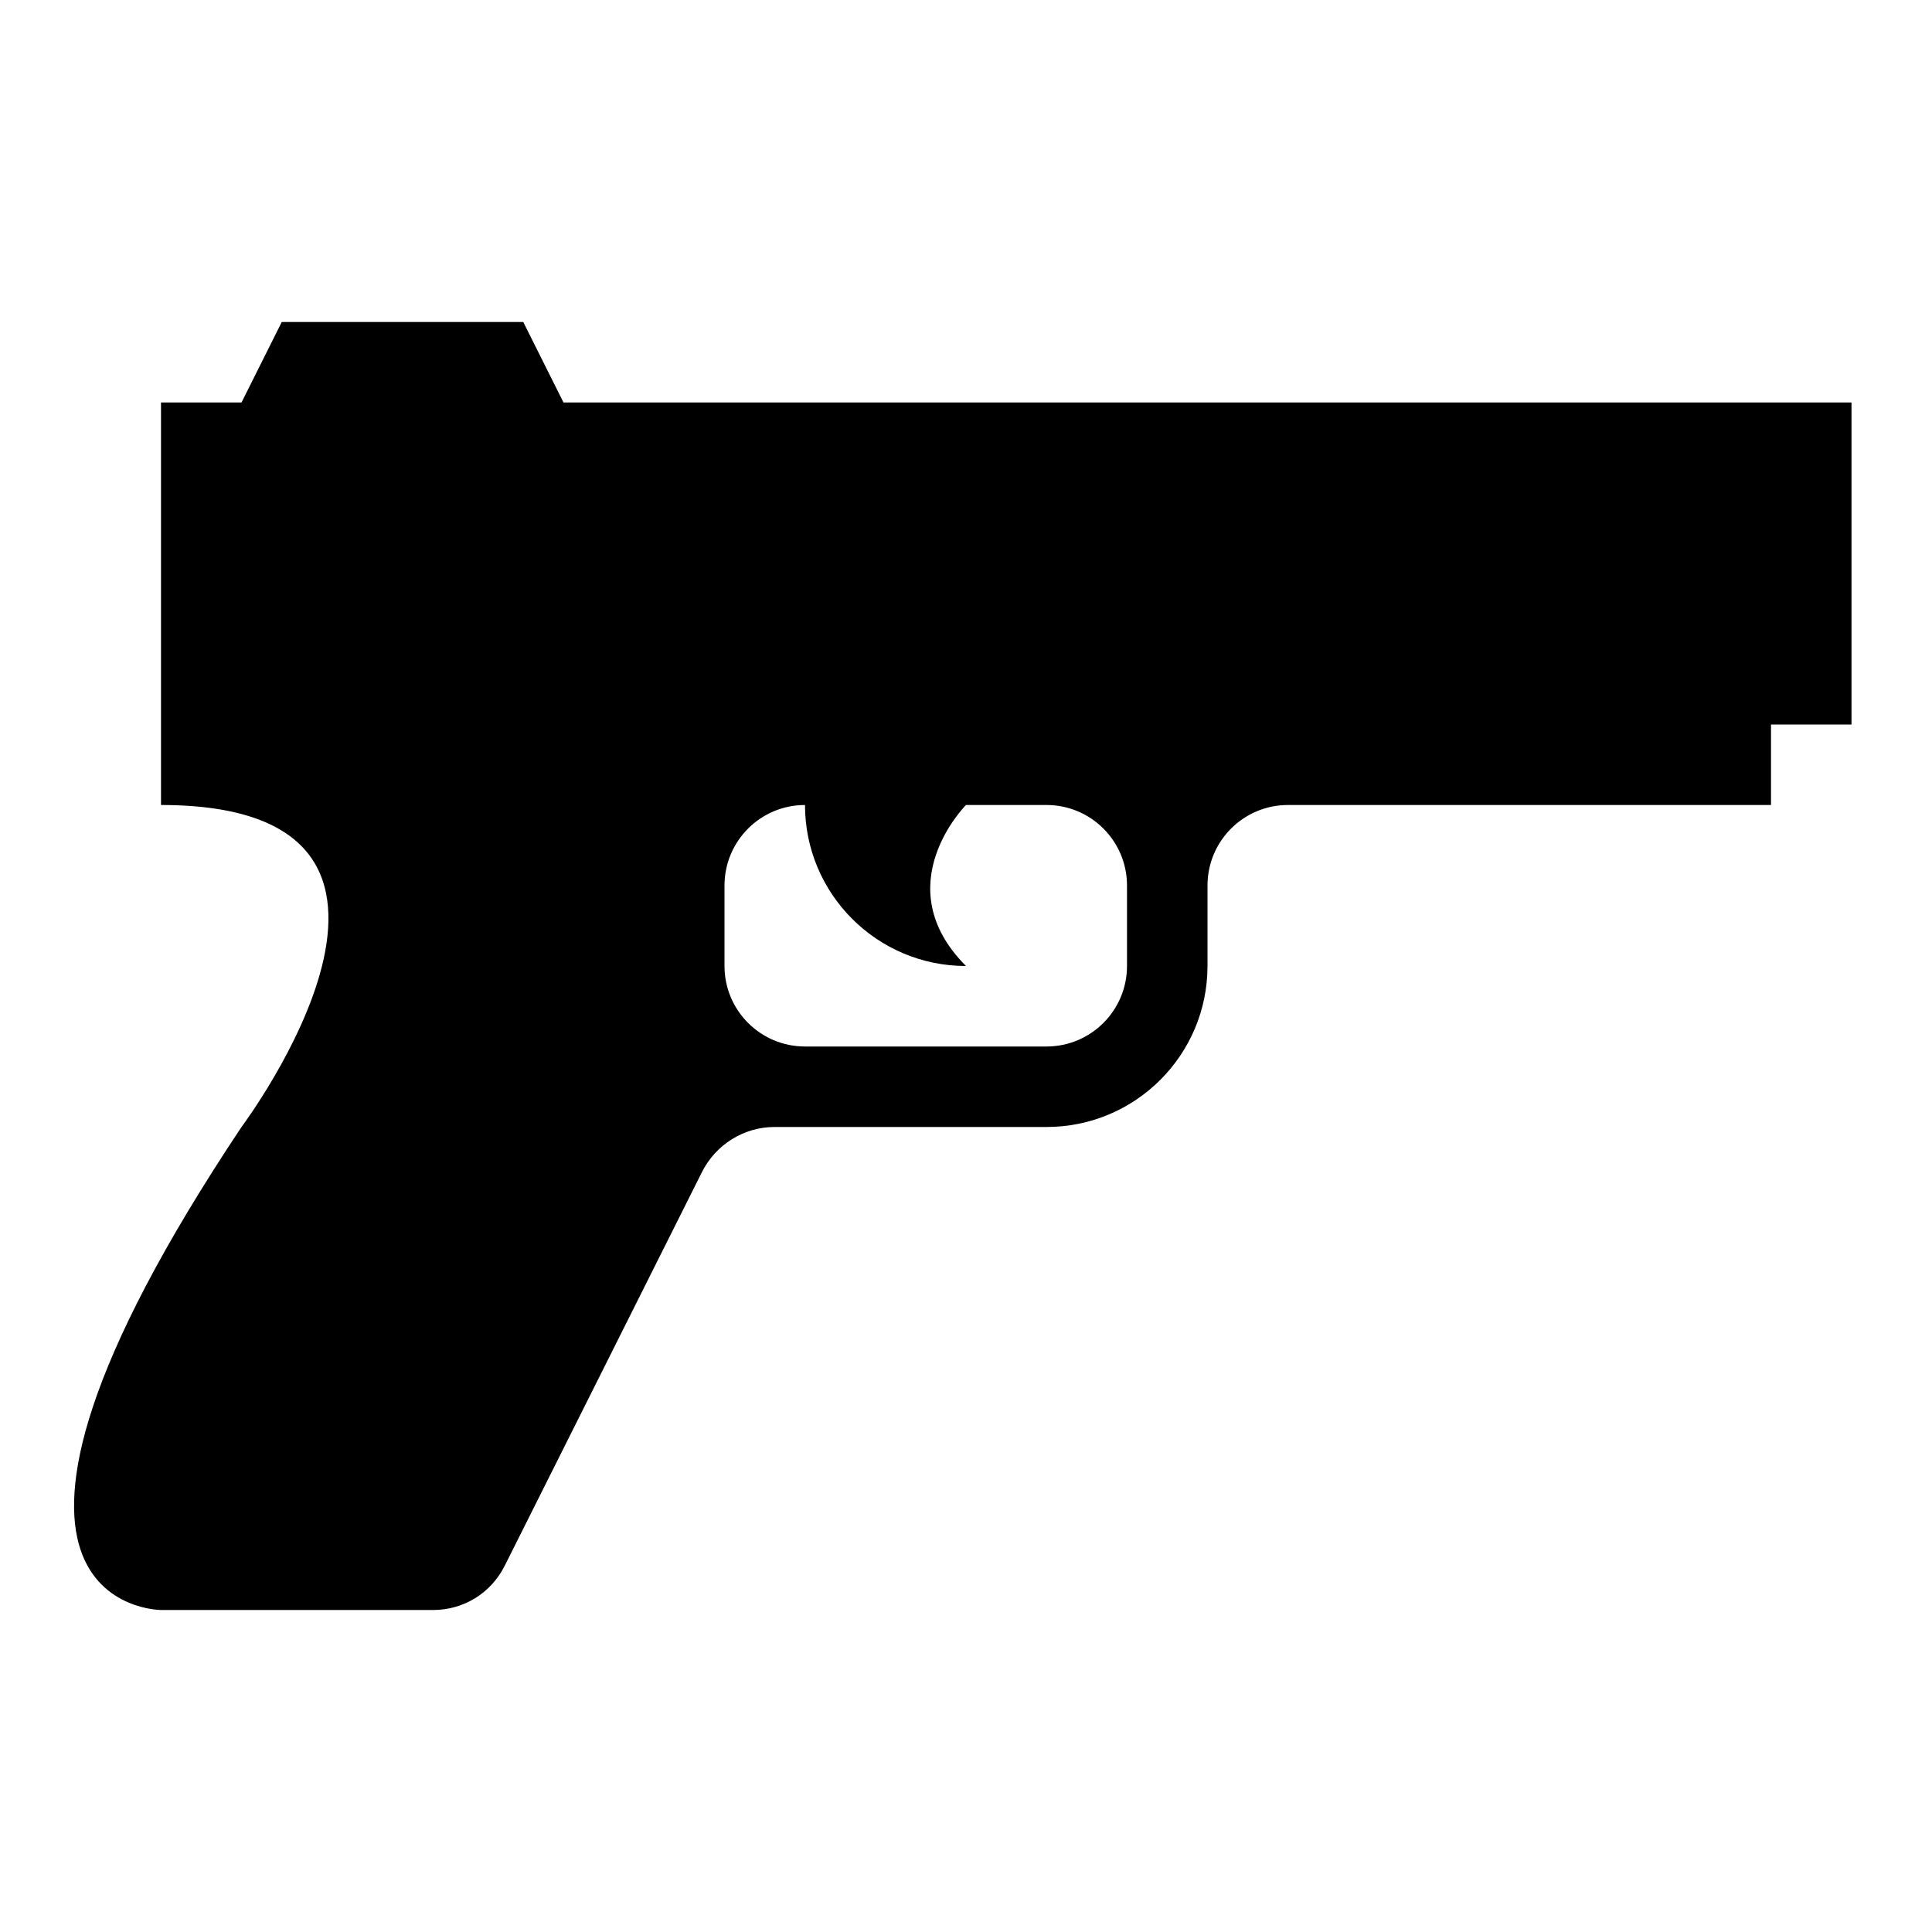
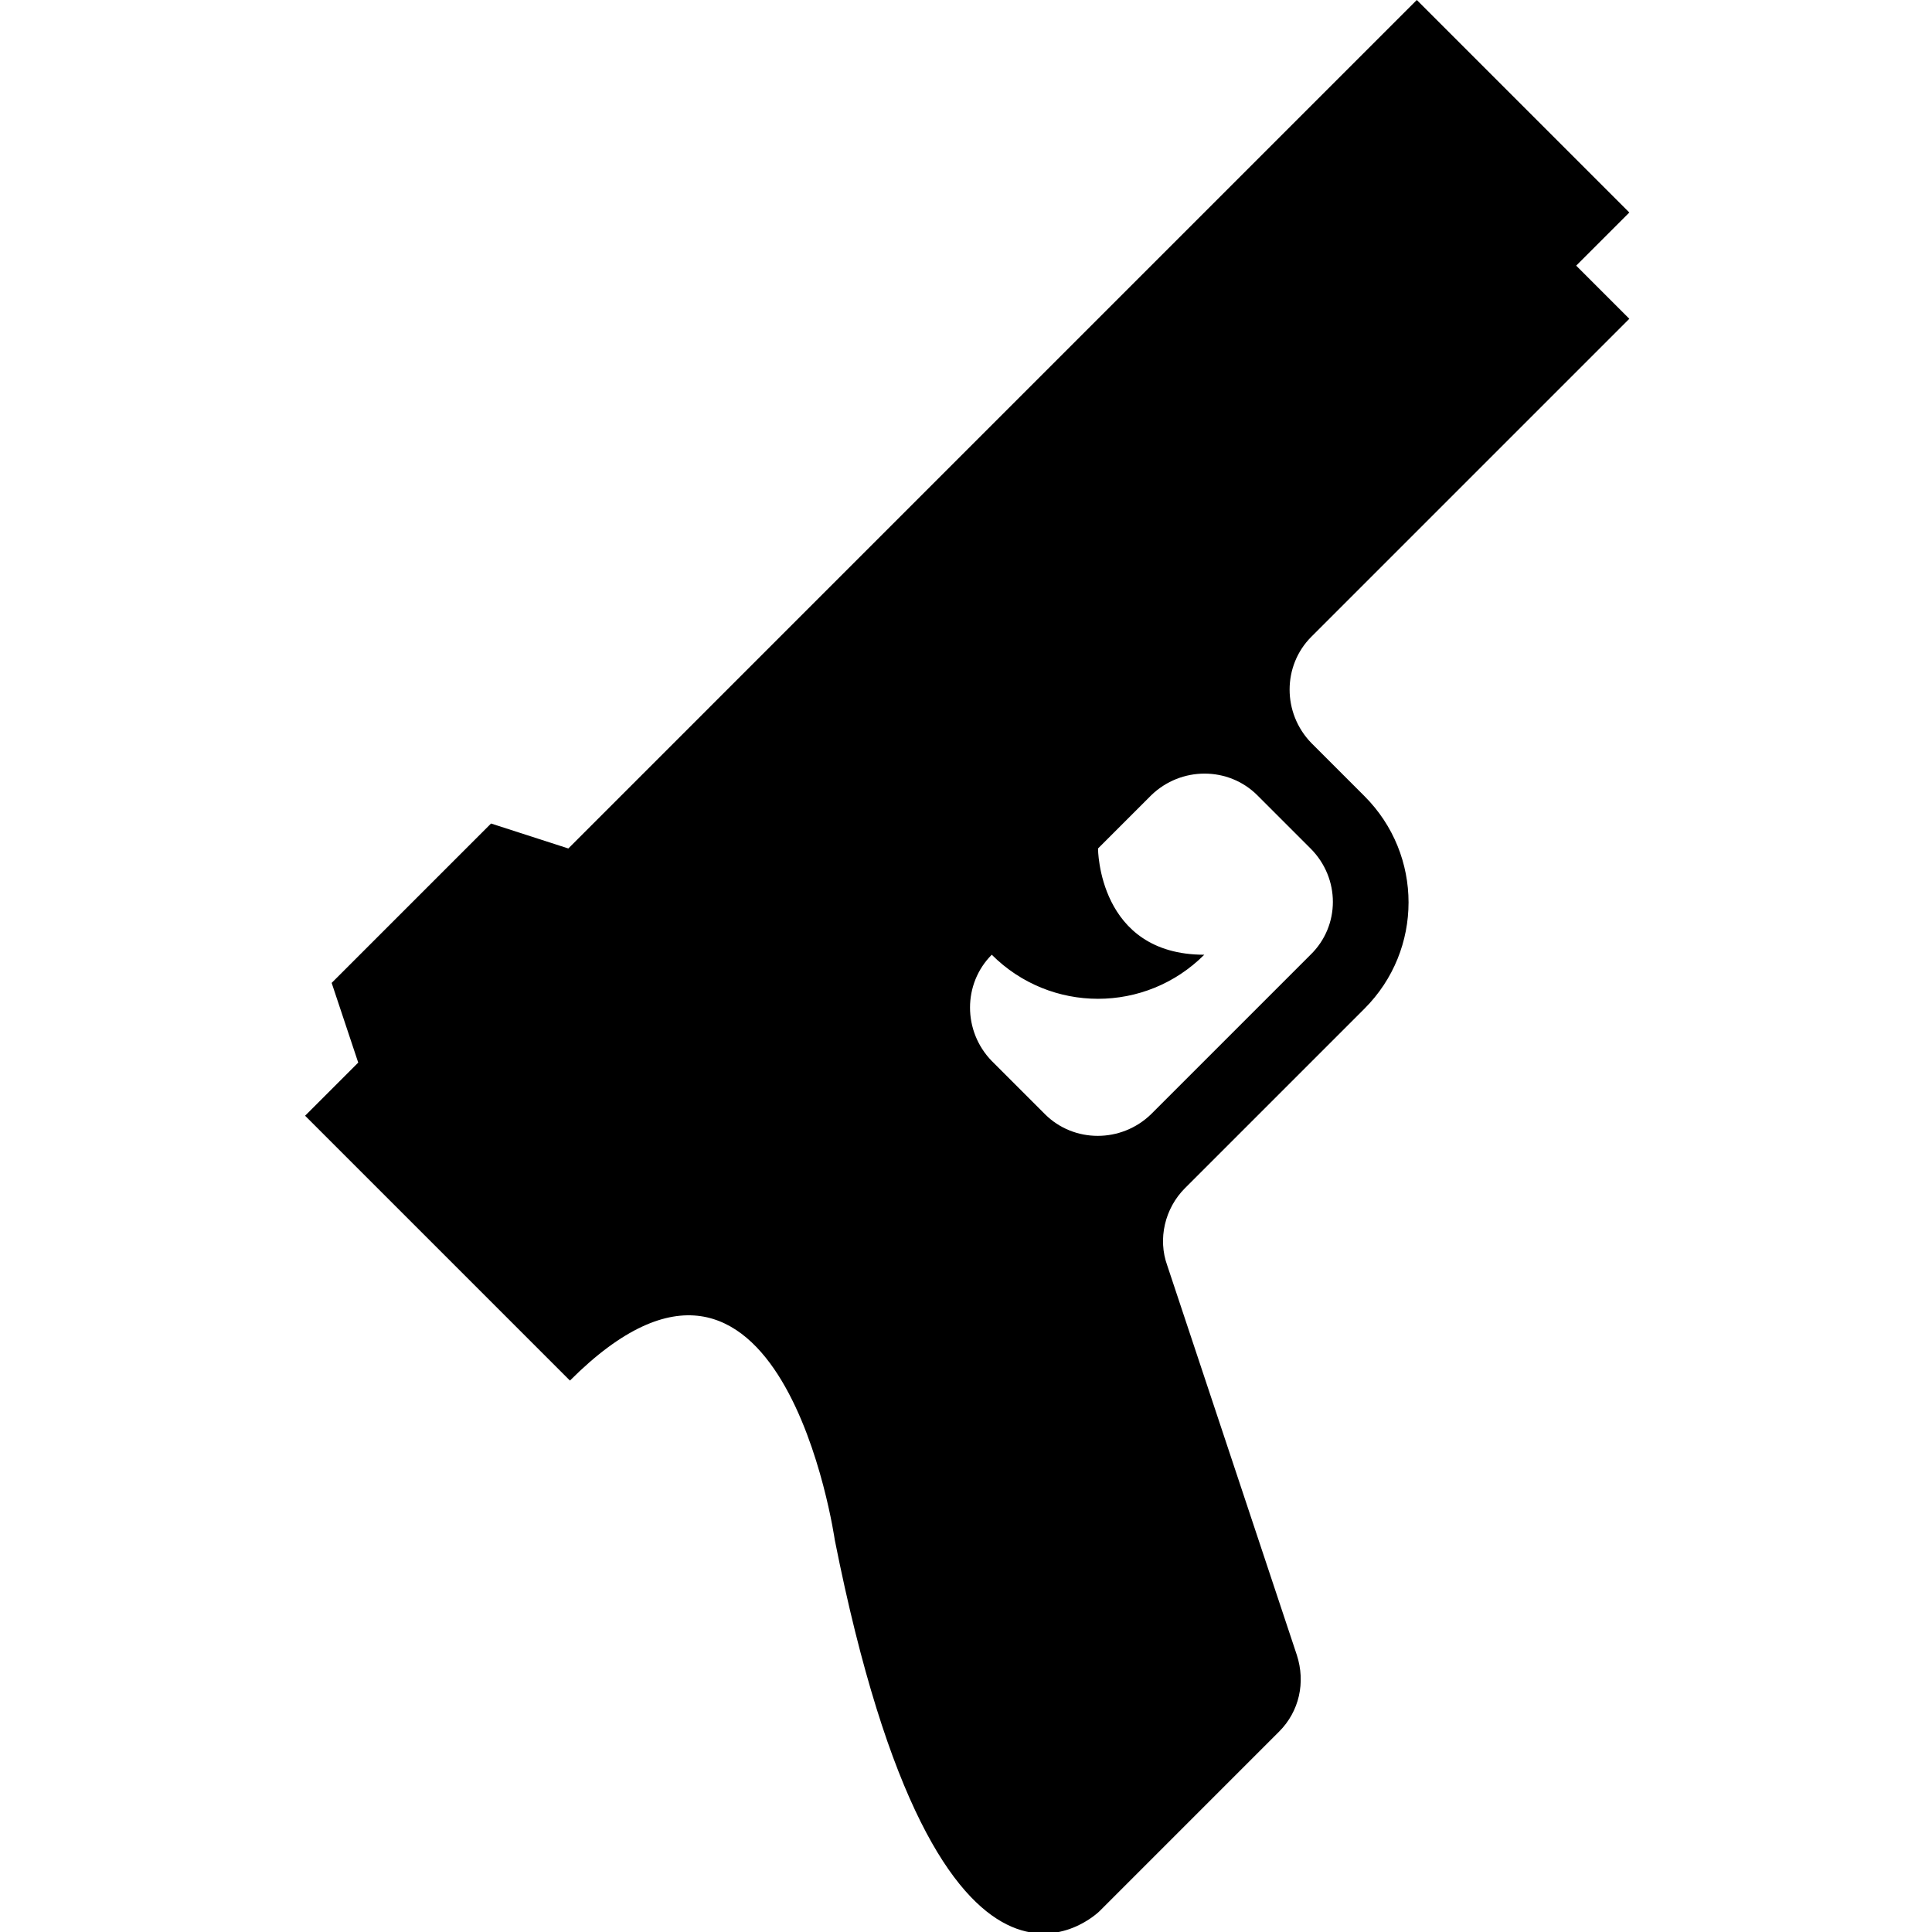
- <svg xmlns="http://www.w3.org/2000/svg" viewBox="0 0 24 24">
-   <path d="M7,5H23V9H22V10H16A1,1 0 0,0 15,11V12A2,2 0 0,1 13,14H9.62C9.24,14 8.89,14.22 8.72,14.56L6.27,19.45C6.1,19.79 5.76,20 5.38,20H2C2,20 -1,20 3,14C3,14 6,10 2,10V5H3L3.5,4H6.5L7,5M14,12V11A1,1 0 0,0 13,10H12C12,10 11,11 12,12A2,2 0 0,1 10,10A1,1 0 0,0 9,11V12A1,1 0 0,0 10,13H13A1,1 0 0,0 14,12Z" />
+ <svg xmlns="http://www.w3.org/2000/svg" version="1.1" id="Layer_1" x="0px" y="0px" viewBox="0 0 24 24" style="enable-background:new 0 0 24 24;" xml:space="preserve">
+   <path d="M7.06,10.54L17.6,0l2.64,2.64l-0.66,0.66l0.66,0.66l-3.95,3.95c-0.36,0.36-0.36,0.95,0,1.32l0.66,0.66  c0.73,0.73,0.73,1.91,0,2.64l-2.23,2.23c-0.25,0.25-0.34,0.63-0.22,0.96l1.61,4.84c0.11,0.34,0.03,0.7-0.22,0.95l-2.23,2.23  c0,0-1.98,1.98-3.29-4.61c0,0-0.66-4.61-3.29-1.98l-3.29-3.29l0.66-0.66l-0.33-0.99l1.98-1.98L7.06,10.54 M16.28,10.54l-0.66-0.66  c-0.36-0.36-0.95-0.36-1.32,0l-0.66,0.66c0,0,0,1.32,1.32,1.32c-0.73,0.73-1.91,0.73-2.64,0c-0.36,0.36-0.36,0.95,0,1.32l0.66,0.66  c0.36,0.36,0.95,0.36,1.32,0l1.98-1.98C16.65,11.5,16.65,10.91,16.28,10.54z" />
</svg>
